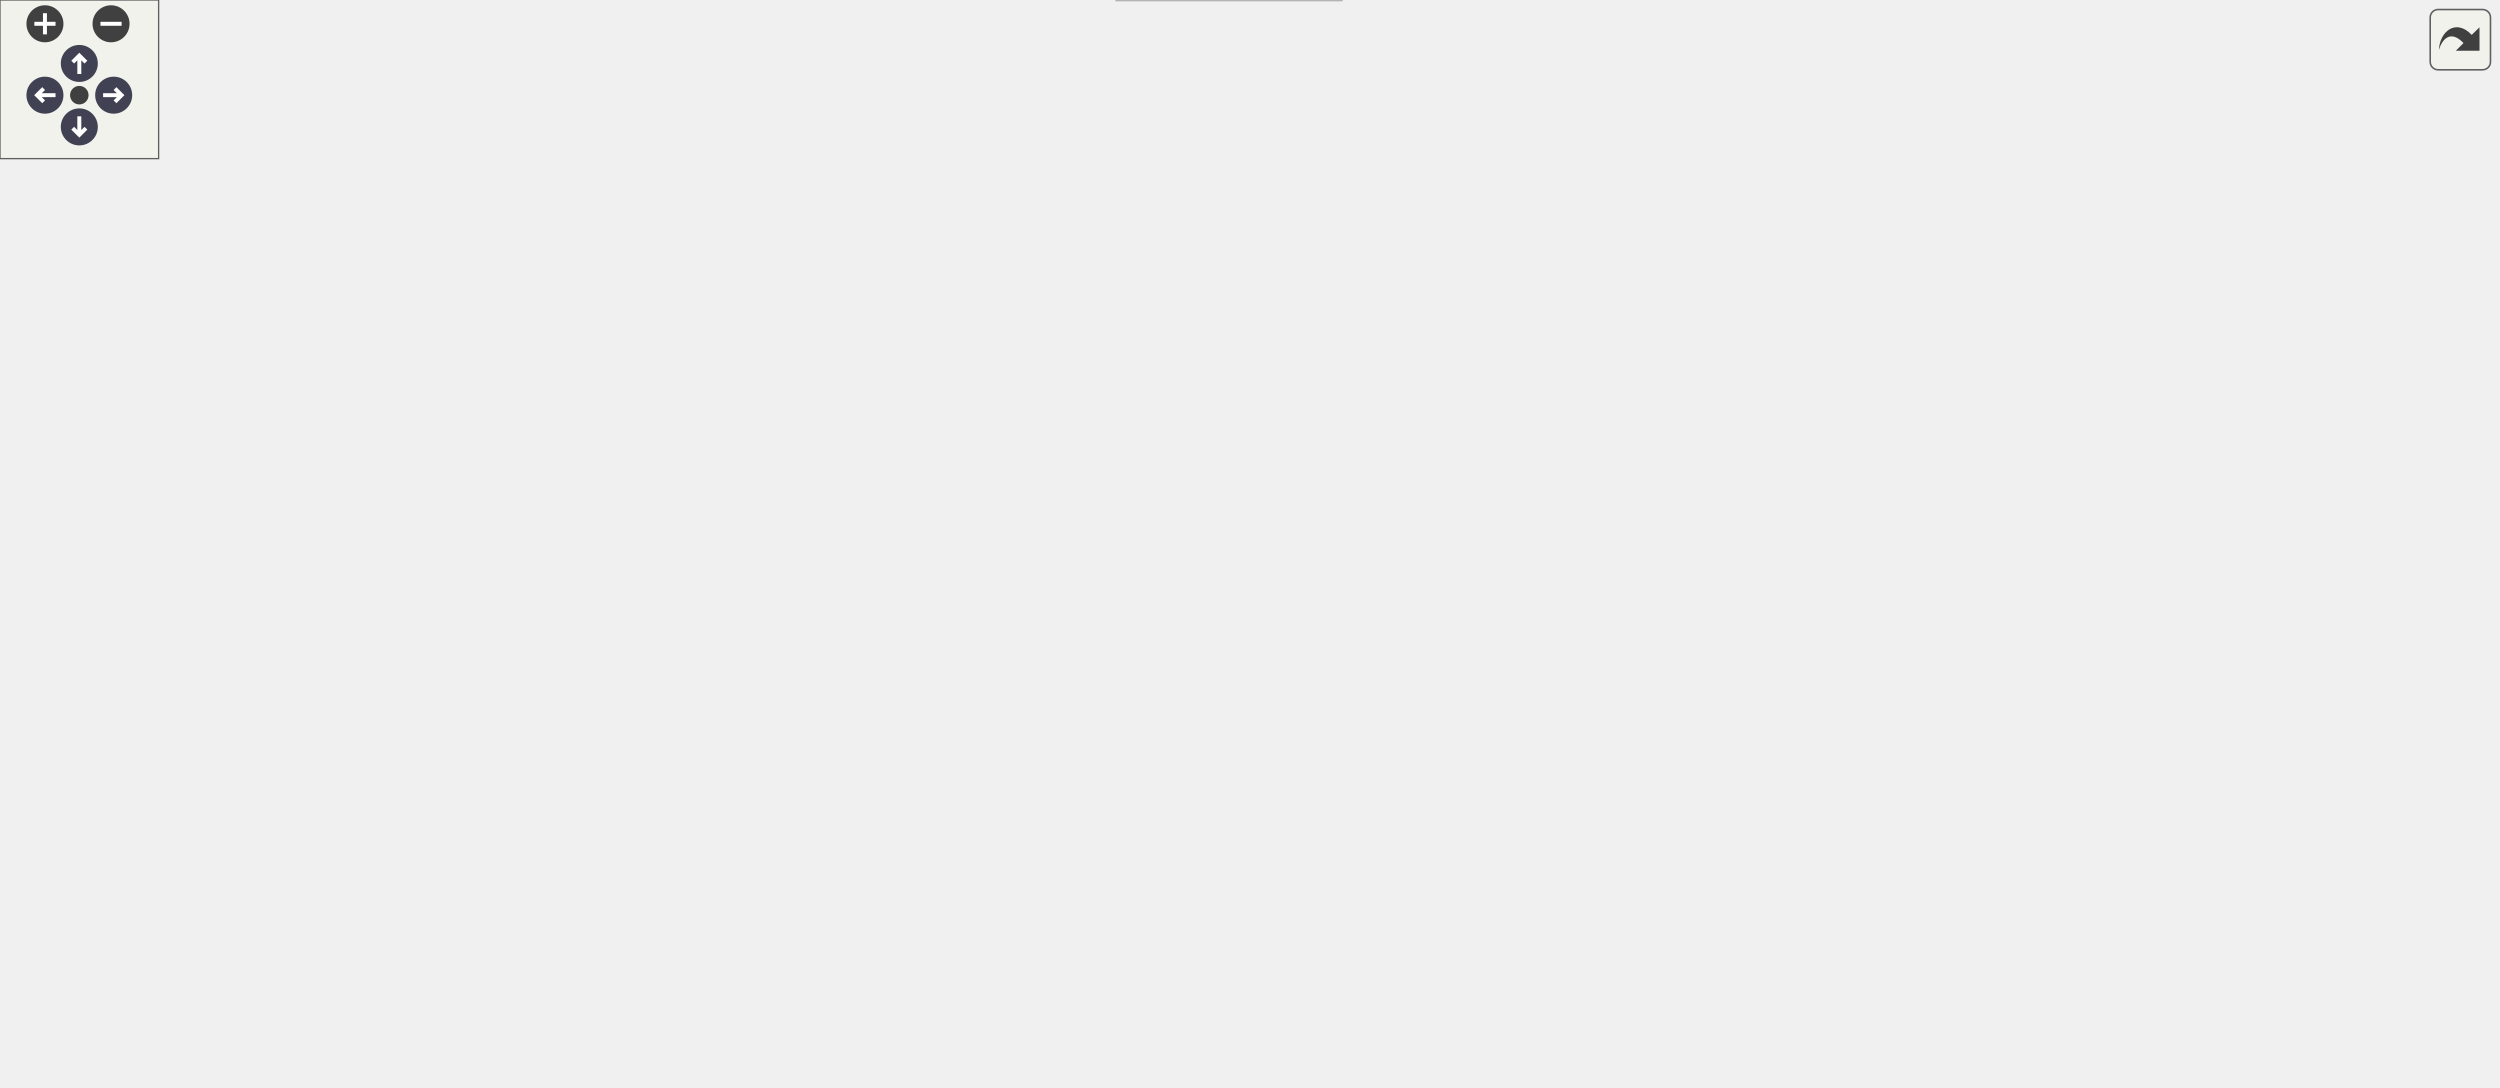
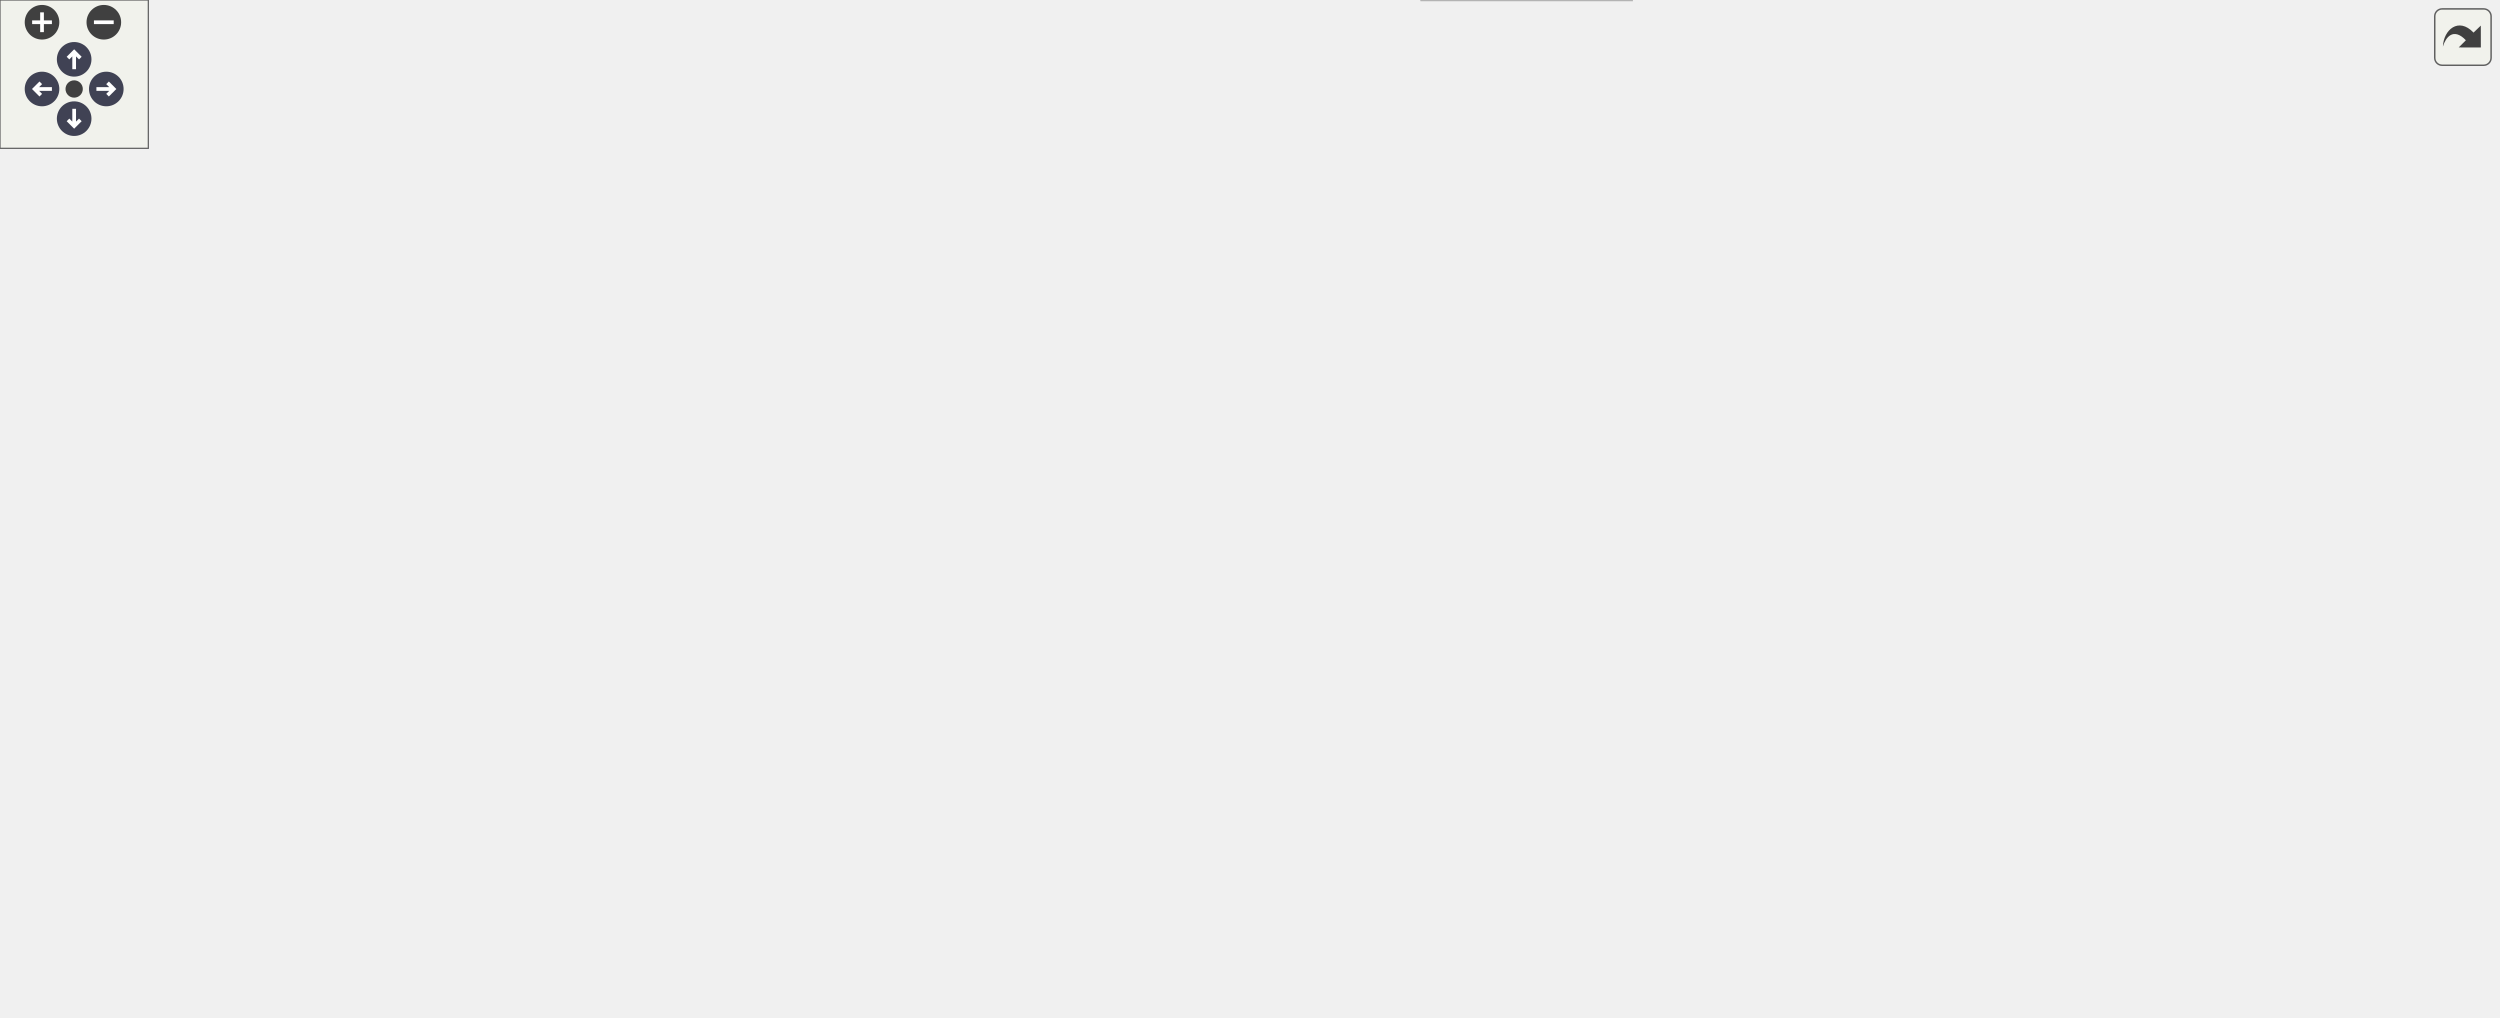
<svg xmlns="http://www.w3.org/2000/svg" xmlns:xlink="http://www.w3.org/1999/xlink" id="main" version="1.1" xml:space="preserve">
  <style type="text/css">
.node, .edge {opacity: 0.7;}
.node.selected, .edge.selected {opacity: 1;}
.edge:hover path { stroke: red; }
.edge:hover polygon { stroke: red; fill: red; }
</style>
  <defs>
    <circle id="rim" cx="0" cy="0" r="7" />
    <circle id="rim2" cx="0" cy="0" r="3.5" />
    <g id="zoomPlus">
      <use xlink:href="#rim" fill="#404040">
        <set attributeName="fill" to="#808080" begin="zoomplus.mouseover" end="zoomplus.mouseout" />
      </use>
      <path d="M-4,0h8M0,-4v8" fill="none" stroke="white" stroke-width="1.5" pointer-events="none" />
    </g>
    <g id="zoomMin">
      <use xlink:href="#rim" fill="#404040">
        <set attributeName="fill" to="#808080" begin="zoomminus.mouseover" end="zoomminus.mouseout" />
      </use>
      <path d="M-4,0h8" fill="none" stroke="white" stroke-width="1.5" pointer-events="none" />
    </g>
    <g id="arrowUp" transform="translate(30 24)">
      <use xlink:href="#rim" />
      <path pointer-events="none" fill="none" stroke="white" stroke-width="1.5" d="M0,-3.0v7 M-2.5,-0.5L0,-3.0L2.5,-0.5" />
    </g>
    <g id="arrowRight" transform="rotate(90) translate(36 -43)">
      <use xlink:href="#rim" />
      <path pointer-events="none" fill="none" stroke="white" stroke-width="1.5" d="M0,-3.0v7 M-2.5,-0.5L0,-3.0L2.5,-0.5" />
    </g>
    <g id="arrowDown" transform="rotate(180) translate(-30 -48)">
      <use xlink:href="#rim" />
      <path pointer-events="none" fill="none" stroke="white" stroke-width="1.5" d="M0,-3.0v7 M-2.5,-0.5L0,-3.0L2.5,-0.5" />
    </g>
    <g id="arrowLeft" transform="rotate(270) translate(-36 17)">
      <use xlink:href="#rim" />
      <path pointer-events="none" fill="none" stroke="white" stroke-width="1.5" d="M0,-3.0v7 M-2.5,-0.5L0,-3.0L2.5,-0.5" />
    </g>
    <g id="resetDef">
      <use xlink:href="#rim2" fill="#404040">
        <set attributeName="fill" to="#808080" begin="reset.mouseover" end="reset.mouseout" />
      </use>
    </g>
  </defs>
  <svg id="graph" class="graph">
    <g id="viewport">
      <g id="Node000001" class="node">
        <g id="a_Node000001">
          <a xlink:title=" ">
-             <polygon fill="#999999" stroke="#666666" points="866,-350.75 763.75,-350.75 763.75,-331.5 866,-331.5 866,-350.75" />
-             <text text-anchor="middle" x="814.87" y="-337.25" font-family="Helvetica,sans-Serif" font-size="10.00">src/NukiOpener.cpp</text>
+             <polygon fill="#999999" stroke="#666666" points="931.67,-350.75 829.42,-350.75 829.42,-331.5 931.67,-331.5 931.67,-350.75" />
+             <text text-anchor="middle" x="880.55" y="-337.25" font-family="Helvetica,sans-Serif" font-size="10.00">src/NukiOpener.cpp</text>
          </a>
        </g>
      </g>
      <g id="Node000002" class="node">
        <g id="a_Node000002">
          <a xlink:href="_nuki_opener_8h.html" target="_top" xlink:title=" ">
-             <polygon fill="white" stroke="#666666" points="506.5,-295.5 431.25,-295.5 431.25,-276.25 506.5,-276.25 506.5,-295.5" />
-             <text text-anchor="middle" x="468.87" y="-282" font-family="Helvetica,sans-Serif" font-size="10.00">NukiOpener.h</text>
+             <polygon fill="white" stroke="#666666" points="542.17,-295.5 466.92,-295.5 466.92,-276.25 542.17,-276.25 542.17,-295.5" />
+             <text text-anchor="middle" x="504.55" y="-282" font-family="Helvetica,sans-Serif" font-size="10.00">NukiOpener.h</text>
          </a>
        </g>
      </g>
      <g id="edge1_Node000001_Node000002" class="edge">
        <g id="a_edge1_Node000001_Node000002">
          <a xlink:title=" ">
-             <path fill="none" stroke="#63b8ff" d="M763.45,-332.21C697.2,-322.02 582.88,-304.42 517.85,-294.41" />
-             <polygon fill="#63b8ff" stroke="#63b8ff" points="518.6,-290.99 508.19,-292.93 517.54,-297.91 518.6,-290.99" />
-           </a>
-         </g>
-       </g>
-       <g id="Node000015" class="node">
-         <g id="a_Node000015">
+             <path fill="none" stroke="#63b8ff" d="M829.05,-332.83C756.56,-322.57 625.31,-303.98 553.96,-293.87" />
+             <polygon fill="#63b8ff" stroke="#63b8ff" points="554.51,-290.42 544.12,-292.48 553.53,-297.35 554.51,-290.42" />
+           </a>
+         </g>
+       </g>
+       <g id="Node000016" class="node">
+         <g id="a_Node000016">
          <a xlink:href="_nuki_utils_8h.html" target="_top" xlink:title=" ">
-             <polygon fill="white" stroke="#666666" points="944.87,-185 880.87,-185 880.87,-165.75 944.87,-165.75 944.87,-185" />
-             <text text-anchor="middle" x="912.87" y="-171.5" font-family="Helvetica,sans-Serif" font-size="10.00">NukiUtils.h</text>
-           </a>
-         </g>
-       </g>
-       <g id="edge20_Node000001_Node000015" class="edge">
-         <g id="a_edge20_Node000001_Node000015">
-           <a xlink:title=" ">
-             <path fill="none" stroke="#63b8ff" d="M820.14,-331.32C835.56,-305.55 880.84,-229.9 901.88,-194.74" />
-             <polygon fill="#63b8ff" stroke="#63b8ff" points="904.67,-196.9 906.8,-186.52 898.66,-193.3 904.67,-196.9" />
-           </a>
-         </g>
-       </g>
-       <g id="Node000017" class="node">
-         <g id="a_Node000017">
+             <polygon fill="white" stroke="#666666" points="1010.55,-185 946.55,-185 946.55,-165.75 1010.55,-165.75 1010.55,-185" />
+             <text text-anchor="middle" x="978.55" y="-171.5" font-family="Helvetica,sans-Serif" font-size="10.00">NukiUtils.h</text>
+           </a>
+         </g>
+       </g>
+       <g id="edge21_Node000001_Node000016" class="edge">
+         <g id="a_edge21_Node000001_Node000016">
+           <a xlink:title=" ">
+             <path fill="none" stroke="#63b8ff" d="M885.81,-331.32C901.24,-305.55 946.51,-229.9 967.56,-194.74" />
+             <polygon fill="#63b8ff" stroke="#63b8ff" points="970.34,-196.9 972.47,-186.52 964.33,-193.3 970.34,-196.9" />
+           </a>
+         </g>
+       </g>
+       <g id="Node000018" class="node">
+         <g id="a_Node000018">
          <a xlink:href="_nuki_opener_utils_8h.html" target="_top" xlink:title=" ">
-             <polygon fill="white" stroke="#666666" points="862.62,-185 767.12,-185 767.12,-165.75 862.62,-165.75 862.62,-185" />
-             <text text-anchor="middle" x="814.87" y="-171.5" font-family="Helvetica,sans-Serif" font-size="10.00">NukiOpenerUtils.h</text>
-           </a>
-         </g>
-       </g>
-       <g id="edge25_Node000001_Node000017" class="edge">
-         <g id="a_edge25_Node000001_Node000017">
-           <a xlink:title=" ">
-             <path fill="none" stroke="#63b8ff" d="M814.87,-331.32C814.87,-306 814.87,-232.5 814.87,-196.59" />
-             <polygon fill="#63b8ff" stroke="#63b8ff" points="818.37,-196.74 814.87,-186.74 811.37,-196.74 818.37,-196.74" />
+             <polygon fill="white" stroke="#666666" points="928.3,-185 832.8,-185 832.8,-165.75 928.3,-165.75 928.3,-185" />
+             <text text-anchor="middle" x="880.55" y="-171.5" font-family="Helvetica,sans-Serif" font-size="10.00">NukiOpenerUtils.h</text>
+           </a>
+         </g>
+       </g>
+       <g id="edge26_Node000001_Node000018" class="edge">
+         <g id="a_edge26_Node000001_Node000018">
+           <a xlink:title=" ">
+             <path fill="none" stroke="#63b8ff" d="M880.55,-331.32C880.55,-306 880.55,-232.5 880.55,-196.59" />
+             <polygon fill="#63b8ff" stroke="#63b8ff" points="884.05,-196.74 880.55,-186.74 877.05,-196.74 884.05,-196.74" />
          </a>
        </g>
      </g>
      <g id="Node000003" class="node">
        <g id="a_Node000003">
          <a xlink:href="_nuki_ble_8h.html" target="_top" xlink:title=" ">
-             <polygon fill="white" stroke="#666666" points="497.87,-240.25 439.87,-240.25 439.87,-221 497.87,-221 497.87,-240.25" />
-             <text text-anchor="middle" x="468.87" y="-226.75" font-family="Helvetica,sans-Serif" font-size="10.00">NukiBle.h</text>
+             <polygon fill="white" stroke="#666666" points="533.55,-240.25 475.55,-240.25 475.55,-221 533.55,-221 533.55,-240.25" />
+             <text text-anchor="middle" x="504.55" y="-226.75" font-family="Helvetica,sans-Serif" font-size="10.00">NukiBle.h</text>
          </a>
        </g>
      </g>
      <g id="edge2_Node000002_Node000003" class="edge">
        <g id="a_edge2_Node000002_Node000003">
          <a xlink:title=" ">
-             <path fill="none" stroke="#63b8ff" d="M468.87,-276.08C468.87,-269.57 468.87,-260.42 468.87,-252.12" />
-             <polygon fill="#63b8ff" stroke="#63b8ff" points="472.37,-252.12 468.87,-242.12 465.37,-252.12 472.37,-252.12" />
-           </a>
-         </g>
-       </g>
-       <g id="Node000014" class="node">
-         <g id="a_Node000014">
+             <path fill="none" stroke="#63b8ff" d="M504.55,-276.08C504.55,-269.57 504.55,-260.42 504.55,-252.12" />
+             <polygon fill="#63b8ff" stroke="#63b8ff" points="508.05,-252.12 504.55,-242.12 501.05,-252.12 508.05,-252.12" />
+           </a>
+         </g>
+       </g>
+       <g id="Node000015" class="node">
+         <g id="a_Node000015">
          <a xlink:href="_nuki_opener_constants_8h.html" target="_top" xlink:title=" ">
-             <polygon fill="white" stroke="#666666" points="440.62,-129.75 321.12,-129.75 321.12,-110.5 440.62,-110.5 440.62,-129.75" />
-             <text text-anchor="middle" x="380.87" y="-116.25" font-family="Helvetica,sans-Serif" font-size="10.00">NukiOpenerConstants.h</text>
-           </a>
-         </g>
-       </g>
-       <g id="edge17_Node000002_Node000014" class="edge">
-         <g id="a_edge17_Node000002_Node000014">
-           <a xlink:title=" ">
-             <path fill="none" stroke="#63b8ff" d="M431,-282.64C330.07,-275.82 58.59,-251.51 4.87,-185 -34.52,-136.22 190.16,-124.66 309.75,-121.94" />
-             <polygon fill="#63b8ff" stroke="#63b8ff" points="309.55,-125.45 319.47,-121.74 309.4,-118.45 309.55,-125.45" />
+             <polygon fill="white" stroke="#666666" points="614.3,-129.75 494.8,-129.75 494.8,-110.5 614.3,-110.5 614.3,-129.75" />
+             <text text-anchor="middle" x="554.55" y="-116.25" font-family="Helvetica,sans-Serif" font-size="10.00">NukiOpenerConstants.h</text>
+           </a>
+         </g>
+       </g>
+       <g id="edge18_Node000002_Node000015" class="edge">
+         <g id="a_edge18_Node000002_Node000015">
+           <a xlink:title=" ">
+             <path fill="none" stroke="#63b8ff" d="M466.74,-282.19C340.15,-272.49 -57.33,-236.13 7.55,-165.75 39.13,-131.49 341.86,-123.53 482.89,-121.68" />
+             <polygon fill="#63b8ff" stroke="#63b8ff" points="482.93,-125.18 492.88,-121.56 482.84,-118.18 482.93,-125.18" />
          </a>
        </g>
      </g>
      <g id="Node000004" class="node">
        <g id="a_Node000004">
          <a xlink:title=" ">
-             <polygon fill="#e0e0e0" stroke="#999999" points="587,-185 496.75,-185 496.75,-165.75 587,-165.75 587,-185" />
-             <text text-anchor="middle" x="541.87" y="-171.5" font-family="Helvetica,sans-Serif" font-size="10.00">NimBLEDevice.h</text>
+             <polygon fill="#e0e0e0" stroke="#999999" points="614.67,-185 524.42,-185 524.42,-165.75 614.67,-165.75 614.67,-185" />
+             <text text-anchor="middle" x="569.55" y="-171.5" font-family="Helvetica,sans-Serif" font-size="10.00">NimBLEDevice.h</text>
          </a>
        </g>
      </g>
      <g id="edge3_Node000003_Node000004" class="edge">
        <g id="a_edge3_Node000003_Node000004">
          <a xlink:title=" ">
-             <path fill="none" stroke="#63b8ff" d="M481.25,-220.59C492.02,-212.74 507.84,-201.2 520.62,-191.87" />
-             <polygon fill="#63b8ff" stroke="#63b8ff" points="522.43,-194.89 528.45,-186.17 518.31,-189.23 522.43,-194.89" />
+             <path fill="none" stroke="#63b8ff" d="M515.57,-220.59C524.97,-212.9 538.69,-201.65 549.95,-192.43" />
+             <polygon fill="#63b8ff" stroke="#63b8ff" points="551.99,-195.28 557.51,-186.23 547.56,-189.86 551.99,-195.28" />
          </a>
        </g>
      </g>
      <g id="Node000005" class="node">
        <g id="a_Node000005">
          <a xlink:href="_nuki_constants_8h.html" target="_top" xlink:title=" ">
-             <polygon fill="white" stroke="#666666" points="552.87,-74.5 464.87,-74.5 464.87,-55.25 552.87,-55.25 552.87,-74.5" />
-             <text text-anchor="middle" x="508.87" y="-61" font-family="Helvetica,sans-Serif" font-size="10.00">NukiConstants.h</text>
+             <polygon fill="white" stroke="#666666" points="705.55,-74.5 617.55,-74.5 617.55,-55.25 705.55,-55.25 705.55,-74.5" />
+             <text text-anchor="middle" x="661.55" y="-61" font-family="Helvetica,sans-Serif" font-size="10.00">NukiConstants.h</text>
          </a>
        </g>
      </g>
      <g id="edge4_Node000003_Node000005" class="edge">
        <g id="a_edge4_Node000003_Node000005">
          <a xlink:title=" ">
-             <path fill="none" stroke="#63b8ff" d="M471.02,-220.82C477.23,-195.39 495.32,-121.35 504.05,-85.62" />
-             <polygon fill="#63b8ff" stroke="#63b8ff" points="507.38,-86.74 506.35,-76.19 500.58,-85.08 507.38,-86.74" />
+             <path fill="none" stroke="#63b8ff" d="M533.97,-225.93C560.82,-221.06 599.82,-209.94 623.55,-185 649.53,-157.69 657.75,-112.61 660.34,-86.44" />
+             <polygon fill="#63b8ff" stroke="#63b8ff" points="663.83,-86.72 661.12,-76.48 656.85,-86.18 663.83,-86.72" />
          </a>
        </g>
      </g>
      <g id="Node000007" class="node">
        <g id="a_Node000007">
          <a xlink:href="_nuki_data_types_8h.html" target="_top" xlink:title=" ">
-             <polygon fill="white" stroke="#666666" points="711,-129.75 620.75,-129.75 620.75,-110.5 711,-110.5 711,-129.75" />
-             <text text-anchor="middle" x="665.87" y="-116.25" font-family="Helvetica,sans-Serif" font-size="10.00">NukiDataTypes.h</text>
+             <polygon fill="white" stroke="#666666" points="798.67,-129.75 708.42,-129.75 708.42,-110.5 798.67,-110.5 798.67,-129.75" />
+             <text text-anchor="middle" x="753.55" y="-116.25" font-family="Helvetica,sans-Serif" font-size="10.00">NukiDataTypes.h</text>
          </a>
        </g>
      </g>
      <g id="edge6_Node000003_Node000007" class="edge">
        <g id="a_edge6_Node000003_Node000007">
          <a xlink:title=" ">
-             <path fill="none" stroke="#63b8ff" d="M498.28,-227.9C551.19,-224.12 659.06,-213.08 681.87,-185 692.32,-172.13 685.8,-153.34 678.18,-139.47" />
-             <polygon fill="#63b8ff" stroke="#63b8ff" points="681.38,-138.01 673.19,-131.29 675.41,-141.65 681.38,-138.01" />
+             <path fill="none" stroke="#63b8ff" d="M533.66,-228.53C591.8,-225.69 719.16,-216 747.55,-185 758.25,-173.31 758.91,-154.88 757.38,-140.81" />
+             <polygon fill="#63b8ff" stroke="#63b8ff" points="760.9,-140.69 755.91,-131.35 753.99,-141.77 760.9,-140.69" />
          </a>
        </g>
      </g>
      <g id="Node000008" class="node">
        <g id="a_Node000008">
          <a xlink:title=" ">
-             <polygon fill="#e0e0e0" stroke="#999999" points="786.12,-74.5 729.62,-74.5 729.62,-55.25 786.12,-55.25 786.12,-74.5" />
-             <text text-anchor="middle" x="757.87" y="-61" font-family="Helvetica,sans-Serif" font-size="10.00">Arduino.h</text>
+             <polygon fill="#e0e0e0" stroke="#999999" points="873.8,-74.5 817.3,-74.5 817.3,-55.25 873.8,-55.25 873.8,-74.5" />
+             <text text-anchor="middle" x="845.55" y="-61" font-family="Helvetica,sans-Serif" font-size="10.00">Arduino.h</text>
          </a>
        </g>
      </g>
      <g id="edge9_Node000003_Node000008" class="edge">
        <g id="a_edge9_Node000003_Node000008">
          <a xlink:title=" ">
-             <path fill="none" stroke="#63b8ff" d="M498.13,-227.17C552.78,-222.08 667.65,-208.79 698.87,-185 731.35,-160.24 747.12,-112.78 753.76,-85.84" />
-             <polygon fill="#63b8ff" stroke="#63b8ff" points="757.14,-86.76 755.93,-76.24 750.31,-85.22 757.14,-86.76" />
+             <path fill="none" stroke="#63b8ff" d="M533.71,-227.4C593.54,-222.39 727.81,-208.78 766.55,-185 804.5,-161.7 828.06,-112.54 838.76,-85.21" />
+             <polygon fill="#63b8ff" stroke="#63b8ff" points="841.95,-86.68 842.14,-76.09 835.38,-84.25 841.95,-86.68" />
          </a>
        </g>
      </g>
      <g id="Node000009" class="node">
        <g id="a_Node000009">
          <a xlink:title=" ">
-             <polygon fill="#e0e0e0" stroke="#999999" points="89.87,-185 13.87,-185 13.87,-165.75 89.87,-165.75 89.87,-185" />
-             <text text-anchor="middle" x="51.87" y="-171.5" font-family="Helvetica,sans-Serif" font-size="10.00">Preferences.h</text>
+             <polygon fill="#e0e0e0" stroke="#999999" points="92.55,-185 16.55,-185 16.55,-165.75 92.55,-165.75 92.55,-185" />
+             <text text-anchor="middle" x="54.55" y="-171.5" font-family="Helvetica,sans-Serif" font-size="10.00">Preferences.h</text>
          </a>
        </g>
      </g>
      <g id="edge10_Node000003_Node000009" class="edge">
        <g id="a_edge10_Node000003_Node000009">
          <a xlink:title=" ">
-             <path fill="none" stroke="#63b8ff" d="M439.53,-226.71C378.55,-220.51 233.43,-205.07 101.41,-185.31" />
-             <polygon fill="#63b8ff" stroke="#63b8ff" points="102.22,-181.89 91.81,-183.85 101.17,-188.81 102.22,-181.89" />
+             <path fill="none" stroke="#63b8ff" d="M475.13,-227.09C410.15,-221.34 249.28,-206.26 104.28,-185.31" />
+             <polygon fill="#63b8ff" stroke="#63b8ff" points="104.88,-181.86 94.48,-183.88 103.87,-188.79 104.88,-181.86" />
          </a>
        </g>
      </g>
      <g id="Node000010" class="node">
        <g id="a_Node000010">
          <a xlink:title=" ">
-             <polygon fill="#e0e0e0" stroke="#999999" points="192,-185 107.75,-185 107.75,-165.75 192,-165.75 192,-185" />
-             <text text-anchor="middle" x="149.87" y="-171.5" font-family="Helvetica,sans-Serif" font-size="10.00">esp_task_wdt.h</text>
+             <polygon fill="#e0e0e0" stroke="#999999" points="194.67,-185 110.42,-185 110.42,-165.75 194.67,-165.75 194.67,-185" />
+             <text text-anchor="middle" x="152.55" y="-171.5" font-family="Helvetica,sans-Serif" font-size="10.00">esp_task_wdt.h</text>
          </a>
        </g>
      </g>
      <g id="edge11_Node000003_Node000010" class="edge">
        <g id="a_edge11_Node000003_Node000010">
          <a xlink:title=" ">
-             <path fill="none" stroke="#63b8ff" d="M439.52,-224.76C392.14,-216.91 295.56,-200.88 203.63,-185.46" />
-             <polygon fill="#63b8ff" stroke="#63b8ff" points="204.38,-182.04 193.94,-183.83 203.22,-188.94 204.38,-182.04" />
+             <path fill="none" stroke="#63b8ff" d="M475.46,-225.51C423.54,-218.13 311.23,-201.97 206.23,-185.4" />
+             <polygon fill="#63b8ff" stroke="#63b8ff" points="207.03,-181.98 196.61,-183.88 205.94,-188.9 207.03,-181.98" />
          </a>
        </g>
      </g>
      <g id="Node000011" class="node">
        <g id="a_Node000011">
          <a xlink:title=" ">
-             <polygon fill="#e0e0e0" stroke="#999999" points="291.5,-185 210.25,-185 210.25,-165.75 291.5,-165.75 291.5,-185" />
-             <text text-anchor="middle" x="250.87" y="-171.5" font-family="Helvetica,sans-Serif" font-size="10.00">BleInterfaces.h</text>
+             <polygon fill="#e0e0e0" stroke="#999999" points="294.17,-185 212.92,-185 212.92,-165.75 294.17,-165.75 294.17,-185" />
+             <text text-anchor="middle" x="253.55" y="-171.5" font-family="Helvetica,sans-Serif" font-size="10.00">BleInterfaces.h</text>
          </a>
        </g>
      </g>
      <g id="edge12_Node000003_Node000011" class="edge">
        <g id="a_edge12_Node000003_Node000011">
          <a xlink:title=" ">
-             <path fill="none" stroke="#63b8ff" d="M439.47,-222.44C403.52,-213.66 342.16,-198.67 299.22,-188.19" />
-             <polygon fill="#63b8ff" stroke="#63b8ff" points="300.2,-184.82 289.65,-185.85 298.54,-191.62 300.2,-184.82" />
+             <path fill="none" stroke="#63b8ff" d="M475.26,-223.41C433.66,-214.59 356.82,-198.28 305.44,-187.38" />
+             <polygon fill="#63b8ff" stroke="#63b8ff" points="306.23,-183.97 295.72,-185.32 304.78,-190.82 306.23,-183.97" />
          </a>
        </g>
      </g>
      <g id="Node000012" class="node">
        <g id="a_Node000012">
          <a xlink:title=" ">
-             <polygon fill="#e0e0e0" stroke="#999999" points="440.62,-185 309.12,-185 309.12,-165.75 440.62,-165.75 440.62,-185" />
-             <text text-anchor="middle" x="374.87" y="-171.5" font-family="Helvetica,sans-Serif" font-size="10.00">sodium/crypto_secretbox.h</text>
+             <polygon fill="#e0e0e0" stroke="#999999" points="357.17,-185 311.92,-185 311.92,-165.75 357.17,-165.75 357.17,-185" />
+             <text text-anchor="middle" x="334.55" y="-171.5" font-family="Helvetica,sans-Serif" font-size="10.00">atomic</text>
          </a>
        </g>
      </g>
      <g id="edge13_Node000003_Node000012" class="edge">
        <g id="a_edge13_Node000003_Node000012">
          <a xlink:title=" ">
-             <path fill="none" stroke="#63b8ff" d="M452.93,-220.59C438.61,-212.48 417.34,-200.43 400.62,-190.96" />
-             <polygon fill="#63b8ff" stroke="#63b8ff" points="402.64,-188.08 392.21,-186.2 399.19,-194.17 402.64,-188.08" />
+             <path fill="none" stroke="#63b8ff" d="M475.71,-220.59C446.01,-211.29 399.76,-196.8 368.36,-186.97" />
+             <polygon fill="#63b8ff" stroke="#63b8ff" points="369.55,-183.67 358.96,-184.02 367.46,-190.35 369.55,-183.67" />
          </a>
        </g>
      </g>
      <g id="Node000013" class="node">
        <g id="a_Node000013">
-           <a xlink:href="_nuki_ble_8hpp.html" target="_top" xlink:title=" ">
-             <polygon fill="white" stroke="#666666" points="673.12,-185 604.62,-185 604.62,-165.75 673.12,-165.75 673.12,-185" />
-             <text text-anchor="middle" x="638.87" y="-171.5" font-family="Helvetica,sans-Serif" font-size="10.00">NukiBle.hpp</text>
+           <a xlink:title=" ">
+             <polygon fill="#e0e0e0" stroke="#999999" points="506.3,-185 374.8,-185 374.8,-165.75 506.3,-165.75 506.3,-185" />
+             <text text-anchor="middle" x="440.55" y="-171.5" font-family="Helvetica,sans-Serif" font-size="10.00">sodium/crypto_secretbox.h</text>
          </a>
        </g>
      </g>
      <g id="edge14_Node000003_Node000013" class="edge">
        <g id="a_edge14_Node000003_Node000013">
          <a xlink:title=" ">
-             <path fill="none" stroke="#63b8ff" d="M497.71,-220.59C525.55,-211.87 567.94,-198.59 599.01,-188.86" />
-             <polygon fill="#63b8ff" stroke="#63b8ff" points="599.95,-192.23 608.45,-185.9 597.86,-185.55 599.95,-192.23" />
+             <path fill="none" stroke="#63b8ff" d="M493.69,-220.59C484.44,-212.9 470.92,-201.65 459.84,-192.43" />
+             <polygon fill="#63b8ff" stroke="#63b8ff" points="462.33,-189.95 452.41,-186.24 457.85,-195.33 462.33,-189.95" />
+           </a>
+         </g>
+       </g>
+       <g id="Node000014" class="node">
+         <g id="a_Node000014">
+           <a xlink:href="_nuki_ble_8hpp.html" target="_top" xlink:title=" ">
+             <polygon fill="white" stroke="#666666" points="738.8,-185 670.3,-185 670.3,-165.75 738.8,-165.75 738.8,-185" />
+             <text text-anchor="middle" x="704.55" y="-171.5" font-family="Helvetica,sans-Serif" font-size="10.00">NukiBle.hpp</text>
+           </a>
+         </g>
+       </g>
+       <g id="edge15_Node000003_Node000014" class="edge">
+         <g id="a_edge15_Node000003_Node000014">
+           <a xlink:title=" ">
+             <path fill="none" stroke="#63b8ff" d="M533.63,-221.88C566.66,-213.09 620.96,-198.63 659.49,-188.37" />
+             <polygon fill="#63b8ff" stroke="#63b8ff" points="660.18,-191.81 668.94,-185.86 658.37,-185.05 660.18,-191.81" />
          </a>
        </g>
      </g>
      <g id="Node000006" class="node">
        <g id="a_Node000006">
          <a xlink:title=" ">
-             <polygon fill="#e0e0e0" stroke="#999999" points="507.37,-19.25 422.37,-19.25 422.37,0 507.37,0 507.37,-19.25" />
-             <text text-anchor="middle" x="464.87" y="-5.75" font-family="Helvetica,sans-Serif" font-size="10.00">NimBLEUUID.h</text>
+             <polygon fill="#e0e0e0" stroke="#999999" points="660.05,-19.25 575.05,-19.25 575.05,0 660.05,0 660.05,-19.25" />
+             <text text-anchor="middle" x="617.55" y="-5.75" font-family="Helvetica,sans-Serif" font-size="10.00">NimBLEUUID.h</text>
          </a>
        </g>
      </g>
      <g id="edge5_Node000005_Node000006" class="edge">
        <g id="a_edge5_Node000005_Node000006">
          <a xlink:title=" ">
-             <path fill="none" stroke="#63b8ff" d="M501.61,-55.08C495.59,-47.8 486.86,-37.23 479.42,-28.23" />
-             <polygon fill="#63b8ff" stroke="#63b8ff" points="482.33,-26.26 473.26,-20.78 476.93,-30.71 482.33,-26.26" />
+             <path fill="none" stroke="#63b8ff" d="M654.28,-55.08C648.27,-47.8 639.53,-37.23 632.09,-28.23" />
+             <polygon fill="#63b8ff" stroke="#63b8ff" points="635,-26.26 625.93,-20.78 629.61,-30.71 635,-26.26" />
          </a>
        </g>
      </g>
      <g id="edge8_Node000007_Node000005" class="edge">
        <g id="a_edge8_Node000007_Node000005">
          <a xlink:title=" ">
-             <path fill="none" stroke="#63b8ff" d="M639.24,-110.09C613.75,-101.45 575.06,-88.32 546.44,-78.62" />
-             <polygon fill="#63b8ff" stroke="#63b8ff" points="547.66,-75.34 537.07,-75.44 545.41,-81.97 547.66,-75.34" />
+             <path fill="none" stroke="#63b8ff" d="M737.94,-110.09C723.93,-101.98 703.11,-89.93 686.74,-80.46" />
+             <polygon fill="#63b8ff" stroke="#63b8ff" points="688.95,-77.69 678.54,-75.71 685.44,-83.75 688.95,-77.69" />
          </a>
        </g>
      </g>
      <g id="edge7_Node000007_Node000008" class="edge">
        <g id="a_edge7_Node000007_Node000008">
          <a xlink:title=" ">
-             <path fill="none" stroke="#63b8ff" d="M681.48,-110.09C695.49,-101.98 716.31,-89.93 732.67,-80.46" />
-             <polygon fill="#63b8ff" stroke="#63b8ff" points="733.98,-83.75 740.88,-75.71 730.47,-77.69 733.98,-83.75" />
-           </a>
-         </g>
-       </g>
-       <g id="edge15_Node000013_Node000005" class="edge">
-         <g id="a_edge15_Node000013_Node000005">
-           <a xlink:title=" ">
-             <path fill="none" stroke="#63b8ff" d="M628.23,-165.5C606.33,-147.22 555.93,-105.15 528.14,-81.96" />
-             <polygon fill="#63b8ff" stroke="#63b8ff" points="530.74,-79.57 520.82,-75.85 526.25,-84.94 530.74,-79.57" />
-           </a>
-         </g>
-       </g>
-       <g id="edge16_Node000013_Node000007" class="edge">
-         <g id="a_edge16_Node000013_Node000007">
-           <a xlink:title=" ">
-             <path fill="none" stroke="#63b8ff" d="M643.33,-165.58C646.83,-158.69 651.82,-148.84 656.22,-140.16" />
-             <polygon fill="#63b8ff" stroke="#63b8ff" points="659.23,-141.96 660.63,-131.46 652.99,-138.8 659.23,-141.96" />
-           </a>
-         </g>
-       </g>
-       <g id="edge19_Node000014_Node000005" class="edge">
-         <g id="a_edge19_Node000014_Node000005">
-           <a xlink:title=" ">
-             <path fill="none" stroke="#63b8ff" d="M402.58,-110.09C422.9,-101.64 453.52,-88.9 476.68,-79.27" />
-             <polygon fill="#63b8ff" stroke="#63b8ff" points="477.77,-82.61 485.65,-75.53 475.08,-76.14 477.77,-82.61" />
-           </a>
-         </g>
-       </g>
-       <g id="edge18_Node000014_Node000006" class="edge">
-         <g id="a_edge18_Node000014_Node000006">
-           <a xlink:title=" ">
-             <path fill="none" stroke="#63b8ff" d="M387.75,-110.25C401.53,-92.44 432.78,-52.08 450.99,-28.56" />
-             <polygon fill="#63b8ff" stroke="#63b8ff" points="453.62,-30.87 456.98,-20.82 448.09,-26.59 453.62,-30.87" />
-           </a>
-         </g>
-       </g>
-       <g id="edge23_Node000015_Node000005" class="edge">
-         <g id="a_edge23_Node000015_Node000005">
-           <a xlink:title=" ">
-             <path fill="none" stroke="#63b8ff" d="M907.77,-165.55C899,-151.27 879.57,-123.39 854.87,-110.5 805.64,-84.81 649.41,-73.03 564.72,-68.41" />
-             <polygon fill="#63b8ff" stroke="#63b8ff" points="564.95,-64.92 554.78,-67.88 564.58,-71.91 564.95,-64.92" />
-           </a>
-         </g>
-       </g>
-       <g id="edge22_Node000015_Node000007" class="edge">
-         <g id="a_edge22_Node000015_Node000007">
-           <a xlink:title=" ">
-             <path fill="none" stroke="#63b8ff" d="M880.58,-167.41C839.58,-158.57 768.26,-143.2 719.14,-132.61" />
-             <polygon fill="#63b8ff" stroke="#63b8ff" points="720.09,-129.23 709.57,-130.55 718.61,-136.08 720.09,-129.23" />
-           </a>
-         </g>
-       </g>
-       <g id="edge21_Node000015_Node000008" class="edge">
-         <g id="a_edge21_Node000015_Node000008">
-           <a xlink:title=" ">
-             <path fill="none" stroke="#63b8ff" d="M911.81,-165.66C909.68,-152.03 903.69,-125.66 887.87,-110.5 863.42,-87.06 826.12,-75.9 797.73,-70.6" />
-             <polygon fill="#63b8ff" stroke="#63b8ff" points="798.5,-67.18 788.06,-68.98 797.34,-74.08 798.5,-67.18" />
-           </a>
-         </g>
-       </g>
-       <g id="Node000016" class="node">
-         <g id="a_Node000016">
-           <a xlink:title=" ">
-             <polygon fill="#e0e0e0" stroke="#999999" points="845.87,-129.75 805.87,-129.75 805.87,-110.5 845.87,-110.5 845.87,-129.75" />
-             <text text-anchor="middle" x="825.87" y="-116.25" font-family="Helvetica,sans-Serif" font-size="10.00">bitset</text>
-           </a>
-         </g>
-       </g>
-       <g id="edge24_Node000015_Node000016" class="edge">
-         <g id="a_edge24_Node000015_Node000016">
-           <a xlink:title=" ">
-             <path fill="none" stroke="#63b8ff" d="M898.11,-165.34C884.99,-157.31 865.55,-145.41 850.14,-135.98" />
-             <polygon fill="#63b8ff" stroke="#63b8ff" points="852.35,-133.23 841.99,-130.99 848.7,-139.2 852.35,-133.23" />
-           </a>
-         </g>
-       </g>
-       <g id="edge27_Node000017_Node000007" class="edge">
-         <g id="a_edge27_Node000017_Node000007">
-           <a xlink:title=" ">
-             <path fill="none" stroke="#63b8ff" d="M789.6,-165.34C765.51,-156.74 729.01,-143.69 701.89,-134" />
-             <polygon fill="#63b8ff" stroke="#63b8ff" points="703.29,-130.78 692.7,-130.71 700.94,-137.37 703.29,-130.78" />
-           </a>
-         </g>
-       </g>
-       <g id="edge26_Node000017_Node000008" class="edge">
-         <g id="a_edge26_Node000017_Node000008">
-           <a xlink:title=" ">
-             <path fill="none" stroke="#63b8ff" d="M810.21,-165.5C800.98,-147.93 780.22,-108.41 767.8,-84.77" />
-             <polygon fill="#63b8ff" stroke="#63b8ff" points="771.05,-83.44 763.3,-76.22 764.86,-86.7 771.05,-83.44" />
-           </a>
-         </g>
-       </g>
-       <g id="edge28_Node000017_Node000014" class="edge">
-         <g id="a_edge28_Node000017_Node000014">
-           <a xlink:title=" ">
-             <path fill="none" stroke="#63b8ff" d="M766.77,-168.47C690.44,-159.11 541.16,-140.79 452.3,-129.89" />
-             <polygon fill="#63b8ff" stroke="#63b8ff" points="452.83,-126.43 442.48,-128.68 451.98,-133.38 452.83,-126.43" />
-           </a>
-         </g>
-       </g>
-       <g id="edge29_Node000017_Node000016" class="edge">
-         <g id="a_edge29_Node000017_Node000016">
-           <a xlink:title=" ">
-             <path fill="none" stroke="#63b8ff" d="M816.69,-165.58C818.05,-158.99 819.97,-149.71 821.7,-141.32" />
-             <polygon fill="#63b8ff" stroke="#63b8ff" points="825.11,-142.09 823.71,-131.59 818.26,-140.68 825.11,-142.09" />
+             <path fill="none" stroke="#63b8ff" d="M769.15,-110.09C783.16,-101.98 803.98,-89.93 820.35,-80.46" />
+             <polygon fill="#63b8ff" stroke="#63b8ff" points="821.65,-83.75 828.55,-75.71 818.14,-77.69 821.65,-83.75" />
+           </a>
+         </g>
+       </g>
+       <g id="edge16_Node000014_Node000005" class="edge">
+         <g id="a_edge16_Node000014_Node000005">
+           <a xlink:title=" ">
+             <path fill="none" stroke="#63b8ff" d="M701.03,-165.5C694.13,-148.09 678.69,-109.12 669.29,-85.41" />
+             <polygon fill="#63b8ff" stroke="#63b8ff" points="672.61,-84.29 665.67,-76.28 666.1,-86.87 672.61,-84.29" />
+           </a>
+         </g>
+       </g>
+       <g id="edge17_Node000014_Node000007" class="edge">
+         <g id="a_edge17_Node000014_Node000007">
+           <a xlink:title=" ">
+             <path fill="none" stroke="#63b8ff" d="M712.64,-165.58C719.41,-158.23 729.27,-147.51 737.61,-138.44" />
+             <polygon fill="#63b8ff" stroke="#63b8ff" points="740.06,-140.95 744.25,-131.22 734.91,-136.21 740.06,-140.95" />
+           </a>
+         </g>
+       </g>
+       <g id="edge20_Node000015_Node000005" class="edge">
+         <g id="a_edge20_Node000015_Node000005">
+           <a xlink:title=" ">
+             <path fill="none" stroke="#63b8ff" d="M572.7,-110.09C589.22,-101.87 613.89,-89.59 633.04,-80.06" />
+             <polygon fill="#63b8ff" stroke="#63b8ff" points="634.56,-83.22 641.95,-75.63 631.44,-76.95 634.56,-83.22" />
+           </a>
+         </g>
+       </g>
+       <g id="edge19_Node000015_Node000006" class="edge">
+         <g id="a_edge19_Node000015_Node000006">
+           <a xlink:title=" ">
+             <path fill="none" stroke="#63b8ff" d="M559.7,-110.25C569.9,-92.68 592.85,-53.16 606.58,-29.52" />
+             <polygon fill="#63b8ff" stroke="#63b8ff" points="609.56,-31.34 611.56,-20.94 603.51,-27.83 609.56,-31.34" />
+           </a>
+         </g>
+       </g>
+       <g id="edge24_Node000016_Node000005" class="edge">
+         <g id="a_edge24_Node000016_Node000005">
+           <a xlink:title=" ">
+             <path fill="none" stroke="#63b8ff" d="M976.17,-165.69C971.82,-151.6 961.19,-124 941.55,-110.5 906.04,-86.11 788.23,-74.21 717.23,-69.13" />
+             <polygon fill="#63b8ff" stroke="#63b8ff" points="717.56,-65.64 707.34,-68.44 717.08,-72.62 717.56,-65.64" />
+           </a>
+         </g>
+       </g>
+       <g id="edge23_Node000016_Node000007" class="edge">
+         <g id="a_edge23_Node000016_Node000007">
+           <a xlink:title=" ">
+             <path fill="none" stroke="#63b8ff" d="M946.31,-166.75C908.75,-157.86 846.29,-143.07 802.68,-132.75" />
+             <polygon fill="#63b8ff" stroke="#63b8ff" points="803.76,-129.41 793.22,-130.51 802.14,-136.22 803.76,-129.41" />
+           </a>
+         </g>
+       </g>
+       <g id="edge22_Node000016_Node000008" class="edge">
+         <g id="a_edge22_Node000016_Node000008">
+           <a xlink:title=" ">
+             <path fill="none" stroke="#63b8ff" d="M980.8,-165.48C983.64,-152.09 986.79,-126.6 974.55,-110.5 953.71,-83.11 915,-72.43 885.4,-68.32" />
+             <polygon fill="#63b8ff" stroke="#63b8ff" points="886,-64.87 875.66,-67.19 885.19,-71.82 886,-64.87" />
+           </a>
+         </g>
+       </g>
+       <g id="Node000017" class="node">
+         <g id="a_Node000017">
+           <a xlink:title=" ">
+             <polygon fill="#e0e0e0" stroke="#999999" points="932.55,-129.75 892.55,-129.75 892.55,-110.5 932.55,-110.5 932.55,-129.75" />
+             <text text-anchor="middle" x="912.55" y="-116.25" font-family="Helvetica,sans-Serif" font-size="10.00">bitset</text>
+           </a>
+         </g>
+       </g>
+       <g id="edge25_Node000016_Node000017" class="edge">
+         <g id="a_edge25_Node000016_Node000017">
+           <a xlink:title=" ">
+             <path fill="none" stroke="#63b8ff" d="M967.35,-165.34C957.81,-157.65 943.87,-146.4 932.44,-137.18" />
+             <polygon fill="#63b8ff" stroke="#63b8ff" points="934.73,-134.53 924.75,-130.98 930.34,-139.98 934.73,-134.53" />
+           </a>
+         </g>
+       </g>
+       <g id="edge28_Node000018_Node000007" class="edge">
+         <g id="a_edge28_Node000018_Node000007">
+           <a xlink:title=" ">
+             <path fill="none" stroke="#63b8ff" d="M859,-165.34C838.93,-156.93 808.74,-144.27 785.8,-134.65" />
+             <polygon fill="#63b8ff" stroke="#63b8ff" points="787.17,-131.43 776.59,-130.79 784.46,-137.88 787.17,-131.43" />
+           </a>
+         </g>
+       </g>
+       <g id="edge27_Node000018_Node000008" class="edge">
+         <g id="a_edge27_Node000018_Node000008">
+           <a xlink:title=" ">
+             <path fill="none" stroke="#63b8ff" d="M877.68,-165.5C872.09,-148.17 859.61,-109.48 851.95,-85.74" />
+             <polygon fill="#63b8ff" stroke="#63b8ff" points="855.32,-84.76 848.91,-76.32 848.65,-86.91 855.32,-84.76" />
+           </a>
+         </g>
+       </g>
+       <g id="edge29_Node000018_Node000015" class="edge">
+         <g id="a_edge29_Node000018_Node000015">
+           <a xlink:title=" ">
+             <path fill="none" stroke="#63b8ff" d="M832.44,-166.52C776.55,-157.39 684,-142.27 621.2,-132.01" />
+             <polygon fill="#63b8ff" stroke="#63b8ff" points="622.15,-128.62 611.72,-130.46 621.02,-135.53 622.15,-128.62" />
+           </a>
+         </g>
+       </g>
+       <g id="edge30_Node000018_Node000017" class="edge">
+         <g id="a_edge30_Node000018_Node000017">
+           <a xlink:title=" ">
+             <path fill="none" stroke="#63b8ff" d="M885.83,-165.58C890.02,-158.61 896.02,-148.62 901.28,-139.87" />
+             <polygon fill="#63b8ff" stroke="#63b8ff" points="904.22,-141.78 906.37,-131.41 898.22,-138.18 904.22,-141.78" />
          </a>
        </g>
      </g>
    </g>
  </svg>
  <g id="navigator" transform="translate(0 0)" fill="#404254">
    <rect fill="#f2f5e9" fill-opacity="0.5" stroke="#606060" stroke-width=".5" x="0" y="0" width="60" height="60" />
    <use id="zoomplus" xlink:href="#zoomPlus" x="17" y="9" />
    <use id="zoomminus" xlink:href="#zoomMin" x="42" y="9" />
    <use id="reset" xlink:href="#resetDef" x="30" y="36" />
    <use id="arrowup" xlink:href="#arrowUp" x="0" y="0" />
    <use id="arrowright" xlink:href="#arrowRight" x="0" y="0" />
    <use id="arrowdown" xlink:href="#arrowDown" x="0" y="0" />
    <use id="arrowleft" xlink:href="#arrowLeft" x="0" y="0" />
  </g>
  <svg viewBox="0 0 15 15" width="100%" height="30px" preserveAspectRatio="xMaxYMin meet">
    <g id="arrow_out" transform="scale(0.3 0.3)">
      <a xlink:href="_nuki_opener_8cpp__incl_org.svg" target="_base">
        <rect id="button" ry="5" rx="5" y="6" x="6" height="38" width="38" fill="#f2f5e9" fill-opacity="0.5" stroke="#606060" stroke-width="1.0" />
        <path id="arrow" d="M 11.5,31.437 C 11.94,20.098 22.043,11.323 32.159,21.979 L 37.069,17.246 C 37.069,17.246 37.088,32 37.088,32 L 22.16,31.978 C 22.16,31.978 26.998,27.14 26.998,27.14 C 18.529,18.264 13.292,25.23 11.5,31.437 z" style="fill:#404040;" />
      </a>
    </g>
  </svg>
  <style type="text/css">

[data-mouse-over-selected='false'] { opacity: 0.7; }
[data-mouse-over-selected='true']  { opacity: 1.0; }

</style>
</svg>
